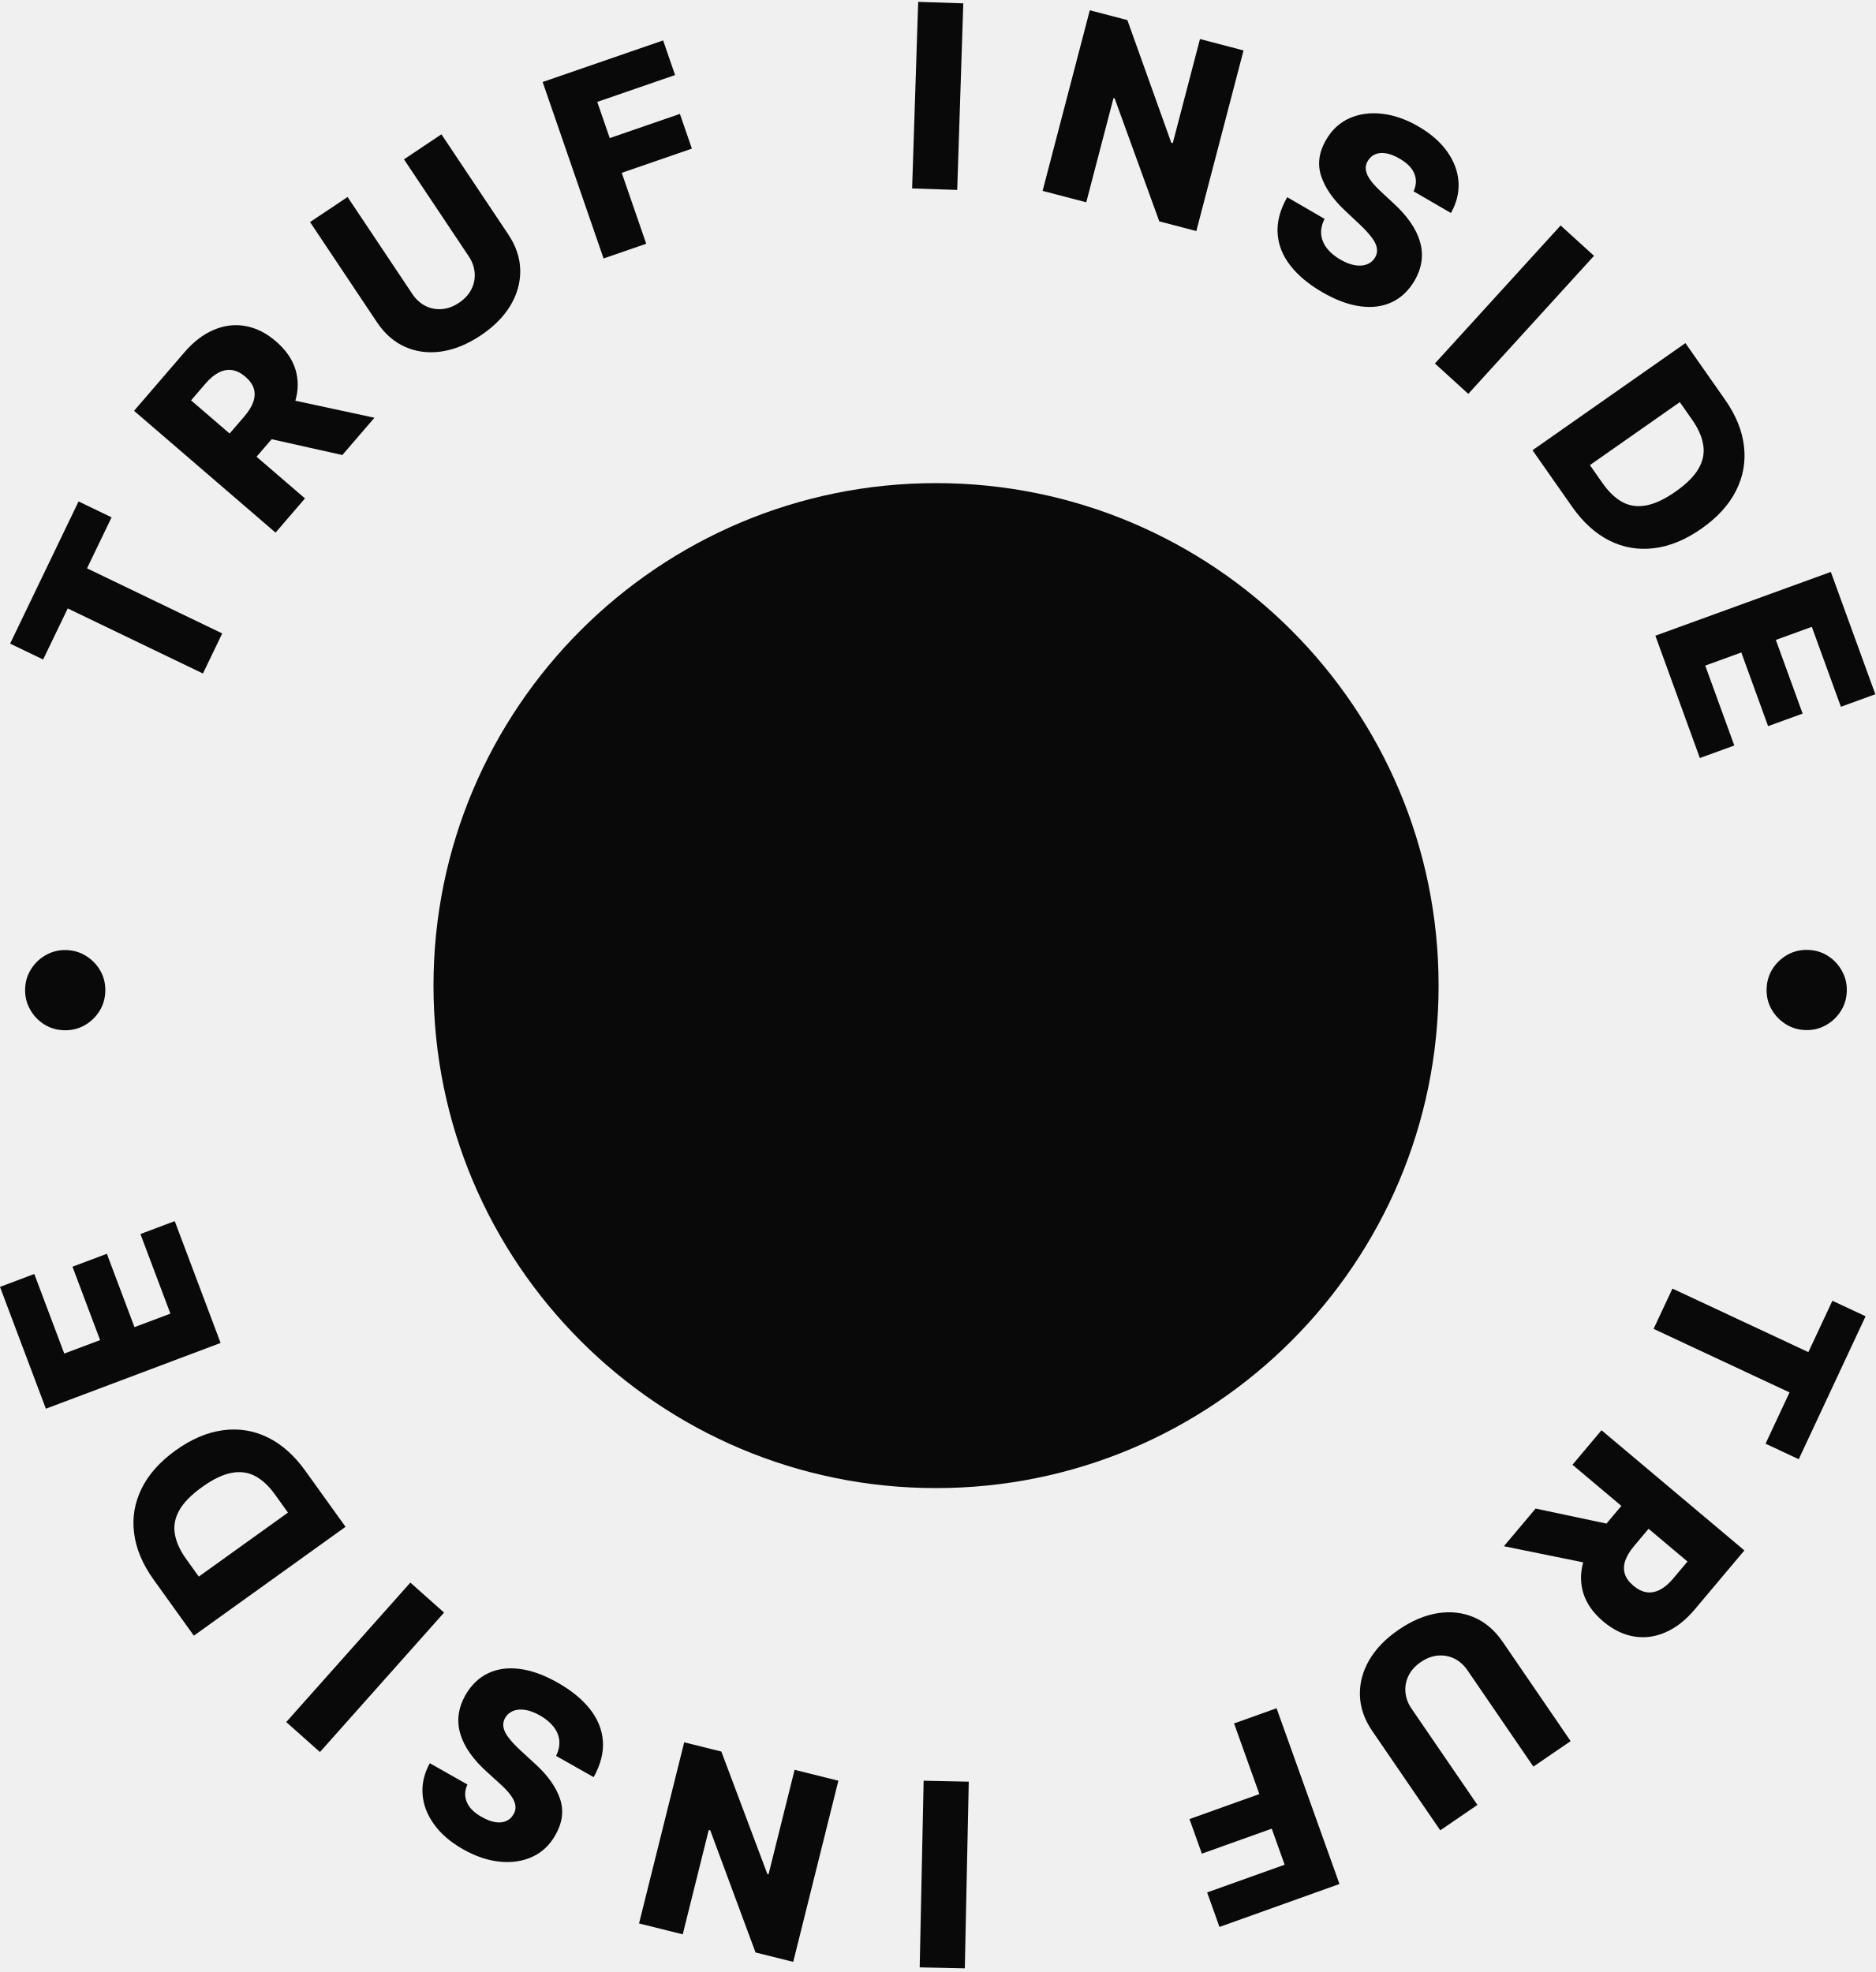
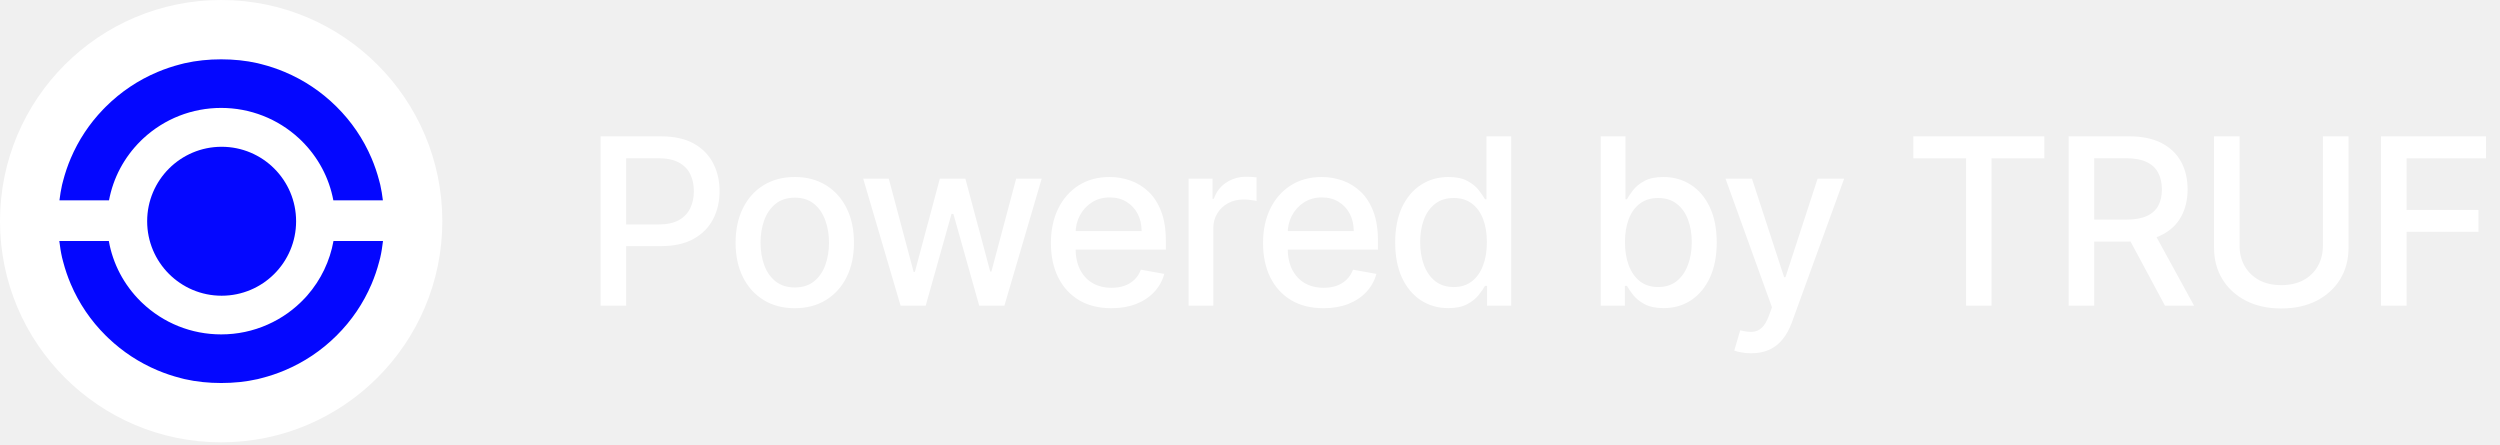
- <svg xmlns="http://www.w3.org/2000/svg" width="253" height="266" viewBox="0 0 253 266" fill="none">
-   <path d="M5.817 88.961L1.364 86.817L10.596 67.639L15.049 69.783L11.737 76.663L29.973 85.442L27.37 90.848L9.135 82.07L5.817 88.961Z" fill="#090909" />
-   <path d="M37.163 71.844L18.079 55.414L24.866 47.531C26.096 46.102 27.416 45.091 28.824 44.498C30.232 43.892 31.658 43.719 33.101 43.977C34.538 44.23 35.909 44.918 37.214 46.041C38.537 47.181 39.413 48.438 39.841 49.812C40.263 51.181 40.259 52.606 39.829 54.085C39.393 55.559 38.549 57.023 37.297 58.477L33.005 63.462L29.371 60.333L32.925 56.205C33.524 55.51 33.934 54.851 34.155 54.23C34.375 53.598 34.403 53 34.239 52.437C34.069 51.868 33.688 51.33 33.098 50.822C32.508 50.314 31.916 50.015 31.322 49.926C30.723 49.831 30.123 49.937 29.524 50.243C28.919 50.544 28.319 51.039 27.726 51.729L25.768 54.003L41.134 67.231L37.163 71.844ZM37.691 53.591L50.504 56.348L46.172 61.379L33.439 58.53L37.691 53.591Z" fill="#090909" />
-   <path d="M54.484 21.491L59.535 18.118L68.556 31.625C69.599 33.187 70.135 34.794 70.166 36.45C70.192 38.098 69.753 39.683 68.847 41.205C67.936 42.719 66.602 44.064 64.843 45.239C63.064 46.427 61.3 47.151 59.552 47.412C57.799 47.665 56.17 47.462 54.665 46.802C53.154 46.135 51.878 45.02 50.836 43.459L41.815 29.952L46.877 26.572L55.604 39.639C56.086 40.362 56.673 40.902 57.364 41.258C58.063 41.61 58.805 41.755 59.592 41.693C60.378 41.631 61.15 41.347 61.907 40.842C62.663 40.336 63.218 39.735 63.569 39.036C63.928 38.334 64.079 37.592 64.021 36.813C63.964 36.033 63.694 35.282 63.211 34.559L54.484 21.491Z" fill="#090909" />
-   <path d="M81.404 34.864L73.187 11.061L89.436 5.452L91.049 10.124L80.553 13.747L82.238 18.629L91.699 15.363L93.316 20.047L83.855 23.313L87.157 32.878L81.404 34.864Z" fill="#090909" />
-   <path d="M129.921 0.45L129.102 25.618L123.018 25.42L123.838 0.252L129.921 0.45Z" fill="#090909" />
-   <path d="M167.719 6.803L161.352 31.167L156.355 29.861L150.334 13.266L150.18 13.226L146.505 27.287L140.617 25.748L146.983 1.385L152.051 2.709L157.971 19.252L158.173 19.305L161.842 5.267L167.719 6.803Z" fill="#090909" />
-   <path d="M190.649 25.804C191.031 24.983 191.067 24.194 190.758 23.436C190.461 22.676 189.798 21.997 188.77 21.4C188.09 21.005 187.471 20.764 186.915 20.677C186.358 20.591 185.876 20.638 185.468 20.818C185.064 20.991 184.743 21.274 184.506 21.667C184.302 21.985 184.199 22.309 184.197 22.639C184.202 22.974 184.287 23.317 184.452 23.669C184.628 24.018 184.874 24.379 185.188 24.751C185.503 25.123 185.878 25.507 186.312 25.901L187.936 27.414C188.878 28.273 189.646 29.137 190.242 30.005C190.845 30.876 191.27 31.744 191.517 32.608C191.771 33.476 191.84 34.345 191.723 35.216C191.605 36.086 191.297 36.959 190.798 37.836C189.992 39.206 188.959 40.185 187.699 40.771C186.439 41.356 185.012 41.537 183.418 41.312C181.83 41.091 180.129 40.454 178.314 39.4C176.493 38.342 175.063 37.147 174.027 35.814C172.99 34.482 172.419 33.041 172.314 31.492C172.209 29.943 172.64 28.311 173.607 26.598L178.647 29.526C178.282 30.252 178.13 30.946 178.191 31.607C178.253 32.269 178.504 32.889 178.945 33.467C179.393 34.05 180.004 34.566 180.777 35.014C181.485 35.426 182.143 35.68 182.751 35.777C183.365 35.878 183.906 35.837 184.373 35.653C184.84 35.469 185.204 35.16 185.467 34.724C185.699 34.309 185.775 33.884 185.696 33.45C185.62 33.008 185.386 32.53 184.992 32.017C184.609 31.501 184.074 30.92 183.388 30.274L181.421 28.421C179.787 26.894 178.708 25.333 178.183 23.739C177.663 22.138 177.886 20.514 178.852 18.866C179.627 17.515 180.674 16.545 181.993 15.956C183.312 15.366 184.781 15.163 186.401 15.345C188.02 15.527 189.656 16.098 191.307 17.058C192.994 18.038 194.291 19.175 195.198 20.47C196.116 21.761 196.62 23.121 196.711 24.548C196.801 25.975 196.46 27.37 195.688 28.732L190.649 25.804Z" fill="#090909" />
-   <path d="M214.986 34.509L198.03 53.127L193.53 49.029L210.486 30.411L214.986 34.509Z" fill="#090909" />
-   <path d="M212.033 68.355L206.691 60.732L227.314 46.281L232.648 53.894C234.121 55.995 234.976 58.093 235.213 60.189C235.462 62.287 235.104 64.29 234.138 66.197C233.179 68.1 231.629 69.802 229.488 71.303C227.34 72.808 225.204 73.689 223.082 73.945C220.964 74.208 218.958 73.867 217.065 72.921C215.178 71.971 213.501 70.449 212.033 68.355ZM214.434 62.739L216.148 65.186C216.957 66.34 217.836 67.181 218.786 67.707C219.746 68.235 220.813 68.393 221.986 68.182C223.17 67.972 224.505 67.348 225.988 66.308C227.472 65.269 228.507 64.232 229.095 63.2C229.69 62.163 229.897 61.102 229.717 60.017C229.549 58.934 229.05 57.801 228.223 56.62L226.557 54.243L214.434 62.739Z" fill="#090909" />
-   <path d="M223.263 85.749L246.929 77.144L252.929 93.646L248.283 95.335L244.364 84.553L239.51 86.318L243.123 96.256L238.466 97.949L234.853 88.011L229.988 89.78L233.908 100.561L229.263 102.25L223.263 85.749Z" fill="#090909" />
-   <path d="M238.268 133.314C238.309 132.323 238.588 131.428 239.105 130.629C239.63 129.831 240.313 129.203 241.152 128.745C241.991 128.296 242.906 128.092 243.897 128.133C244.896 128.174 245.791 128.453 246.582 128.97C247.381 129.495 248.005 130.178 248.454 131.017C248.912 131.856 249.12 132.771 249.079 133.762C249.037 134.761 248.754 135.656 248.229 136.447C247.712 137.246 247.034 137.87 246.195 138.319C245.364 138.777 244.449 138.985 243.449 138.944C242.458 138.903 241.564 138.619 240.765 138.094C239.966 137.577 239.338 136.899 238.88 136.059C238.431 135.229 238.226 134.314 238.268 133.314Z" fill="#090909" />
-   <path d="M247.138 175.458L251.615 177.551L242.6 196.832L238.123 194.738L241.357 187.821L223.023 179.249L225.565 173.814L243.898 182.386L247.138 175.458Z" fill="#090909" />
-   <path d="M215.999 192.922L235.268 209.135L228.571 217.094C227.357 218.537 226.049 219.563 224.647 220.172C223.246 220.793 221.823 220.983 220.377 220.741C218.937 220.504 217.558 219.832 216.241 218.723C214.905 217.599 214.015 216.352 213.571 214.983C213.134 213.618 213.122 212.194 213.535 210.71C213.954 209.231 214.781 207.758 216.016 206.29L220.251 201.256L223.921 204.344L220.414 208.512C219.823 209.214 219.42 209.877 219.206 210.501C218.993 211.136 218.972 211.734 219.143 212.295C219.32 212.862 219.706 213.396 220.302 213.897C220.898 214.398 221.493 214.69 222.088 214.773C222.689 214.861 223.287 214.748 223.882 214.435C224.484 214.127 225.078 213.625 225.664 212.929L227.595 210.633L212.081 197.58L215.999 192.922ZM215.678 211.18L202.835 208.569L207.109 203.488L219.874 206.193L215.678 211.18Z" fill="#090909" />
-   <path d="M199.262 243.461L194.249 246.891L185.076 233.487C184.016 231.938 183.461 230.336 183.412 228.681C183.367 227.033 183.789 225.443 184.677 223.912C185.57 222.387 186.89 221.027 188.635 219.833C190.401 218.624 192.156 217.88 193.901 217.6C195.651 217.326 197.282 217.511 198.795 218.154C200.313 218.804 201.601 219.904 202.662 221.453L211.834 234.858L206.811 238.295L197.937 225.327C197.447 224.61 196.853 224.077 196.158 223.728C195.456 223.384 194.712 223.248 193.926 223.319C193.14 223.39 192.372 223.682 191.621 224.196C190.87 224.71 190.323 225.318 189.979 226.02C189.628 226.727 189.486 227.47 189.552 228.249C189.618 229.028 189.897 229.776 190.388 230.493L199.262 243.461Z" fill="#090909" />
-   <path d="M172.172 230.421L180.657 254.13L164.473 259.922L162.808 255.268L173.261 251.527L171.521 246.665L162.098 250.037L160.428 245.372L169.851 241.999L166.441 232.472L172.172 230.421Z" fill="#090909" />
-   <path d="M124.041 265.376L124.572 240.199L130.658 240.328L130.126 265.504L124.041 265.376Z" fill="#090909" />
-   <path d="M86.189 259.45L92.279 235.016L97.29 236.265L103.498 252.791L103.653 252.829L107.168 238.727L113.074 240.199L106.984 264.633L101.901 263.366L95.794 246.891L95.591 246.841L92.082 260.919L86.189 259.45Z" fill="#090909" />
-   <path d="M63.041 240.708C62.668 241.533 62.641 242.322 62.958 243.077C63.264 243.834 63.934 244.505 64.969 245.09C65.654 245.478 66.275 245.711 66.833 245.791C67.39 245.871 67.872 245.819 68.278 245.634C68.68 245.456 68.997 245.17 69.23 244.774C69.43 244.454 69.53 244.129 69.528 243.799C69.52 243.464 69.431 243.122 69.261 242.772C69.081 242.425 68.831 242.067 68.513 241.698C68.194 241.33 67.815 240.95 67.376 240.561L65.735 239.067C64.783 238.218 64.005 237.364 63.399 236.503C62.786 235.638 62.352 234.775 62.095 233.914C61.831 233.049 61.752 232.181 61.859 231.309C61.967 230.437 62.265 229.56 62.754 228.679C63.544 227.299 64.566 226.309 65.819 225.708C67.072 225.108 68.497 224.911 70.094 225.118C71.684 225.321 73.392 225.939 75.219 226.972C77.053 228.009 78.495 229.188 79.547 230.508C80.599 231.829 81.186 233.263 81.309 234.811C81.432 236.359 81.019 237.995 80.072 239.719L74.999 236.849C75.356 236.119 75.5 235.423 75.431 234.763C75.362 234.102 75.104 233.485 74.656 232.912C74.201 232.334 73.585 231.825 72.807 231.385C72.094 230.982 71.433 230.735 70.824 230.645C70.209 230.551 69.668 230.599 69.204 230.788C68.739 230.977 68.378 231.291 68.12 231.729C67.893 232.147 67.822 232.572 67.906 233.006C67.986 233.447 68.226 233.922 68.626 234.431C69.015 234.942 69.556 235.517 70.25 236.155L72.238 237.985C73.889 239.494 74.986 241.043 75.529 242.63C76.068 244.225 75.863 245.852 74.916 247.51C74.156 248.87 73.12 249.852 71.808 250.457C70.496 251.061 69.029 251.281 67.408 251.118C65.786 250.954 64.144 250.402 62.482 249.461C60.784 248.501 59.474 247.378 58.553 246.094C57.62 244.813 57.1 243.459 56.993 242.033C56.886 240.607 57.211 239.209 57.968 237.838L63.041 240.708Z" fill="#090909" />
-   <path d="M38.605 232.285L55.346 213.474L59.892 217.52L43.151 236.331L38.605 232.285Z" fill="#090909" />
-   <path d="M41.175 198.389L46.603 205.951L26.145 220.634L20.725 213.083C19.229 210.998 18.35 208.91 18.089 206.817C17.816 204.722 18.152 202.715 19.096 200.797C20.033 198.883 21.564 197.164 23.688 195.639C25.819 194.11 27.944 193.205 30.064 192.924C32.178 192.638 34.188 192.956 36.092 193.88C37.989 194.808 39.684 196.311 41.175 198.389ZM38.838 204.032L37.096 201.605C36.274 200.459 35.385 199.629 34.43 199.114C33.464 198.596 32.395 198.45 31.225 198.675C30.043 198.898 28.716 199.537 27.244 200.594C25.772 201.65 24.748 202.698 24.172 203.737C23.59 204.781 23.394 205.844 23.587 206.927C23.767 208.008 24.278 209.135 25.119 210.307L26.811 212.664L38.838 204.032Z" fill="#090909" />
-   <path d="M29.753 181.148L6.186 190.019L0 173.586L4.626 171.845L8.667 182.581L13.501 180.762L9.775 170.866L14.413 169.12L18.138 179.016L22.983 177.193L18.941 166.456L23.567 164.715L29.753 181.148Z" fill="#090909" />
-   <path d="M14.202 133.723C14.172 134.714 13.903 135.612 13.395 136.417C12.879 137.222 12.204 137.858 11.37 138.325C10.536 138.784 9.624 138.998 8.632 138.969C7.633 138.939 6.735 138.67 5.938 138.162C5.133 137.646 4.501 136.971 4.043 136.137C3.576 135.303 3.357 134.39 3.386 133.399C3.416 132.399 3.689 131.501 4.205 130.705C4.713 129.9 5.384 129.268 6.218 128.809C7.044 128.342 7.956 128.123 8.956 128.153C9.947 128.183 10.845 128.456 11.65 128.972C12.455 129.48 13.091 130.151 13.558 130.985C14.017 131.81 14.232 132.723 14.202 133.723Z" fill="#090909" />
-   <path d="M194.025 132.947C194.025 170.381 163.679 200.727 126.245 200.727C88.812 200.727 58.465 170.381 58.465 132.947C58.465 95.513 88.812 65.167 126.245 65.167C163.679 65.167 194.025 95.513 194.025 132.947Z" fill="#090909" />
+ <svg xmlns="http://www.w3.org/2000/svg" width="799" height="142" viewBox="0 0 799 142" fill="none">
+   <rect x="141.367" y="141.367" width="141.367" height="141.367" rx="70.684" transform="rotate(-180 141.367 141.367)" fill="white" />
+   <g clip-path="url(#clip0_277_165)">
+     <path d="M70.833 46.91C57.69 46.91 47.032 57.567 47.032 70.711C47.032 83.855 57.689 94.512 70.833 94.512C83.977 94.512 94.634 83.855 94.634 70.711C94.634 57.567 83.975 46.91 70.833 46.91Z" fill="#0407FF" />
+     <path d="M34.842 64.017C36.177 56.871 39.653 50.294 44.957 45.041L45.041 44.959C45.154 44.848 45.268 44.737 45.382 44.628C45.489 44.526 45.597 44.423 45.705 44.321L45.81 44.223C52.592 37.948 61.424 34.492 70.678 34.49H70.685C79.931 34.49 88.758 37.94 95.538 44.202L95.665 44.32C95.767 44.415 95.869 44.512 95.97 44.608C96.078 44.712 96.186 44.816 96.294 44.922L96.395 45.02C101.713 50.277 105.196 56.862 106.534 64.016H122.371C122.157 62.358 121.916 60.717 121.542 59.097L121.197 57.766C120.559 55.312 119.73 52.881 118.732 50.542C116.103 44.382 112.343 38.851 107.549 34.1L107.528 34.08C102.742 29.329 97.169 25.597 90.962 22.99C88.603 22 86.153 21.176 83.68 20.546L82.339 20.203C78.542 19.343 74.629 18.961 70.686 18.961H70.675C66.713 18.961 62.781 19.349 58.965 20.218L57.624 20.561C55.163 21.193 52.727 22.013 50.384 22.998C44.179 25.607 38.606 29.34 33.824 34.094C33.526 34.391 33.223 34.699 32.926 35.007C28.555 39.553 25.092 44.784 22.631 50.558C21.633 52.898 20.805 55.331 20.169 57.786L19.824 59.117C19.453 60.731 19.213 62.367 19 64.017H34.842Z" fill="#0407FF" />
+     <path d="M122.408 77.03H106.582C105.436 83.409 102.575 89.413 98.244 94.38L98.228 94.399C98.106 94.538 97.982 94.677 97.86 94.814C97.778 94.904 97.695 94.995 97.61 95.086C97.561 95.14 97.51 95.195 97.46 95.248C94.074 98.875 90.061 101.73 85.536 103.738C80.851 105.816 75.857 106.871 70.691 106.872H70.684C61.205 106.872 52.215 103.271 45.374 96.733C45.288 96.651 45.203 96.567 45.116 96.483L44.953 96.324C39.571 90.992 36.072 84.298 34.781 77.032H18.959C19.178 78.813 19.435 80.578 19.837 82.317L20.183 83.649C20.819 86.092 21.646 88.508 22.638 90.835C25.267 96.993 29.028 102.524 33.818 107.271C34.055 107.506 34.309 107.753 34.619 108.047C39.228 112.44 44.539 115.918 50.406 118.382C52.749 119.366 55.183 120.184 57.644 120.814L58.985 121.158C62.798 122.026 66.727 122.41 70.685 122.41H70.695C74.641 122.41 78.558 122.026 82.358 121.164L83.698 120.82C86.171 120.188 88.619 119.364 90.976 118.373C97.167 115.77 102.728 112.05 107.504 107.313L107.586 107.244L107.612 107.206C112.376 102.467 116.119 96.952 118.736 90.813C119.727 88.487 120.552 86.07 121.187 83.629L121.534 82.297C121.934 80.564 122.188 78.805 122.407 77.03H122.408Z" fill="#0407FF" />
+   </g>
+   <path d="M191.955 97.684V43.572H211.242C215.452 43.572 218.94 44.338 221.706 45.87C224.471 47.403 226.541 49.499 227.915 52.159C229.289 54.801 229.976 57.778 229.976 61.089C229.976 64.418 229.28 67.413 227.888 70.073C226.514 72.715 224.436 74.811 221.653 76.361C218.887 77.894 215.408 78.66 211.216 78.66H197.952V71.737H210.476C213.136 71.737 215.294 71.279 216.95 70.363C218.605 69.43 219.821 68.162 220.596 66.559C221.371 64.956 221.758 63.133 221.758 61.089C221.758 59.046 221.371 57.232 220.596 55.647C219.821 54.061 218.597 52.819 216.923 51.921C215.267 51.023 213.083 50.574 210.371 50.574H200.119V97.684H191.955ZM254.011 98.503C250.206 98.503 246.886 97.631 244.05 95.887C241.214 94.143 239.012 91.704 237.444 88.568C235.877 85.433 235.093 81.769 235.093 77.577C235.093 73.367 235.877 69.685 237.444 66.532C239.012 63.379 241.214 60.931 244.05 59.187C246.886 57.443 250.206 56.571 254.011 56.571C257.816 56.571 261.136 57.443 263.972 59.187C266.808 60.931 269.01 63.379 270.577 66.532C272.145 69.685 272.929 73.367 272.929 77.577C272.929 81.769 272.145 85.433 270.577 88.568C269.01 91.704 266.808 94.143 263.972 95.887C261.136 97.631 257.816 98.503 254.011 98.503ZM254.037 91.871C256.503 91.871 258.547 91.219 260.167 89.916C261.788 88.612 262.986 86.877 263.761 84.71C264.553 82.544 264.95 80.157 264.95 77.55C264.95 74.961 264.553 72.583 263.761 70.416C262.986 68.232 261.788 66.479 260.167 65.158C258.547 63.837 256.503 63.177 254.037 63.177C251.554 63.177 249.493 63.837 247.855 65.158C246.234 66.479 245.028 68.232 244.235 70.416C243.46 72.583 243.072 74.961 243.072 77.55C243.072 80.157 243.46 82.544 244.235 84.71C245.028 86.877 246.234 88.612 247.855 89.916C249.493 91.219 251.554 91.871 254.037 91.871ZM287.822 97.684L275.88 57.1H284.044L291.997 86.903H292.393L300.373 57.1H308.537L316.464 86.771H316.86L324.76 57.1H332.924L321.008 97.684H312.95L304.706 68.382H304.098L295.855 97.684H287.822ZM355.19 98.503C351.191 98.503 347.747 97.648 344.859 95.94C341.988 94.213 339.768 91.791 338.2 88.674C336.65 85.538 335.875 81.866 335.875 77.656C335.875 73.499 336.65 69.835 338.2 66.664C339.768 63.494 341.952 61.019 344.753 59.24C347.571 57.461 350.865 56.571 354.635 56.571C356.925 56.571 359.144 56.95 361.293 57.707C363.442 58.465 365.371 59.654 367.079 61.274C368.788 62.895 370.136 65 371.122 67.589C372.108 70.161 372.602 73.287 372.602 76.969V79.77H340.341V73.851H364.86C364.86 71.773 364.437 69.932 363.592 68.329C362.746 66.708 361.557 65.431 360.025 64.498C358.51 63.564 356.731 63.097 354.688 63.097C352.468 63.097 350.531 63.644 348.875 64.736C347.237 65.81 345.968 67.219 345.07 68.963C344.189 70.689 343.749 72.565 343.749 74.591V79.215C343.749 81.927 344.225 84.235 345.176 86.137C346.145 88.04 347.492 89.493 349.218 90.497C350.944 91.483 352.961 91.977 355.269 91.977C356.766 91.977 358.131 91.765 359.364 91.342C360.597 90.902 361.663 90.25 362.561 89.387C363.46 88.524 364.147 87.458 364.622 86.19L372.1 87.538C371.501 89.739 370.426 91.668 368.876 93.324C367.344 94.962 365.415 96.239 363.09 97.155C360.782 98.053 358.149 98.503 355.19 98.503ZM379.879 97.684V57.1H387.515V63.547H387.938C388.677 61.362 389.981 59.645 391.848 58.394C393.733 57.126 395.864 56.492 398.242 56.492C398.735 56.492 399.317 56.51 399.986 56.545C400.673 56.58 401.21 56.624 401.598 56.677V64.234C401.281 64.145 400.717 64.049 399.907 63.943C399.096 63.82 398.286 63.758 397.476 63.758C395.609 63.758 393.944 64.154 392.482 64.947C391.038 65.722 389.893 66.805 389.047 68.197C388.202 69.571 387.779 71.138 387.779 72.9V97.684H379.879ZM422.984 98.503C418.986 98.503 415.542 97.648 412.653 95.94C409.782 94.213 407.563 91.791 405.995 88.674C404.445 85.538 403.67 81.866 403.67 77.656C403.67 73.499 404.445 69.835 405.995 66.664C407.563 63.494 409.747 61.019 412.548 59.24C415.366 57.461 418.66 56.571 422.429 56.571C424.719 56.571 426.939 56.95 429.088 57.707C431.237 58.465 433.165 59.654 434.874 61.274C436.583 62.895 437.93 65 438.917 67.589C439.903 70.161 440.396 73.287 440.396 76.969V79.77H408.135V73.851H432.655C432.655 71.773 432.232 69.932 431.386 68.329C430.541 66.708 429.352 65.431 427.819 64.498C426.305 63.564 424.526 63.097 422.482 63.097C420.263 63.097 418.325 63.644 416.669 64.736C415.031 65.81 413.763 67.219 412.865 68.963C411.984 70.689 411.544 72.565 411.544 74.591V79.215C411.544 81.927 412.019 84.235 412.97 86.137C413.939 88.04 415.287 89.493 417.013 90.497C418.739 91.483 420.756 91.977 423.064 91.977C424.561 91.977 425.926 91.765 427.159 91.342C428.392 90.902 429.458 90.25 430.356 89.387C431.254 88.524 431.941 87.458 432.417 86.19L439.894 87.538C439.295 89.739 438.221 91.668 436.671 93.324C435.138 94.962 433.21 96.239 430.884 97.155C428.577 98.053 425.944 98.503 422.984 98.503ZM462.866 98.476C459.59 98.476 456.666 97.64 454.094 95.966C451.54 94.275 449.532 91.871 448.07 88.753C446.626 85.618 445.903 81.857 445.903 77.471C445.903 73.085 446.634 69.333 448.096 66.215C449.576 63.097 451.602 60.711 454.173 59.055C456.745 57.399 459.66 56.571 462.919 56.571C465.438 56.571 467.464 56.994 468.996 57.84C470.546 58.667 471.744 59.636 472.589 60.746C473.453 61.856 474.122 62.833 474.597 63.679H475.073V43.572H482.973V97.684H475.258V91.369H474.597C474.122 92.232 473.435 93.218 472.537 94.328C471.656 95.438 470.44 96.406 468.89 97.234C467.34 98.062 465.332 98.476 462.866 98.476ZM464.61 91.739C466.882 91.739 468.802 91.14 470.37 89.942C471.955 88.727 473.153 87.044 473.963 84.895C474.791 82.746 475.205 80.245 475.205 77.392C475.205 74.573 474.8 72.107 473.99 69.993C473.18 67.88 471.991 66.233 470.423 65.053C468.855 63.873 466.918 63.282 464.61 63.282C462.232 63.282 460.25 63.899 458.665 65.132C457.08 66.365 455.882 68.047 455.072 70.178C454.279 72.31 453.883 74.714 453.883 77.392C453.883 80.104 454.288 82.544 455.098 84.71C455.908 86.877 457.106 88.594 458.692 89.863C460.294 91.113 462.267 91.739 464.61 91.739ZM511.598 97.684V43.572H519.498V63.679H519.973C520.431 62.833 521.092 61.856 521.955 60.746C522.818 59.636 524.016 58.667 525.548 57.84C527.081 56.994 529.106 56.571 531.625 56.571C534.902 56.571 537.826 57.399 540.397 59.055C542.969 60.711 544.986 63.097 546.448 66.215C547.928 69.333 548.667 73.085 548.667 77.471C548.667 81.857 547.936 85.618 546.474 88.753C545.012 91.871 543.004 94.275 540.45 95.966C537.896 97.64 534.981 98.476 531.705 98.476C529.238 98.476 527.222 98.062 525.654 97.234C524.104 96.406 522.888 95.438 522.008 94.328C521.127 93.218 520.449 92.232 519.973 91.369H519.313V97.684H511.598ZM519.339 77.392C519.339 80.245 519.753 82.746 520.581 84.895C521.409 87.044 522.607 88.727 524.174 89.942C525.742 91.14 527.662 91.739 529.934 91.739C532.295 91.739 534.267 91.113 535.853 89.863C537.438 88.594 538.636 86.877 539.446 84.71C540.274 82.544 540.688 80.104 540.688 77.392C540.688 74.714 540.283 72.31 539.473 70.178C538.68 68.047 537.482 66.365 535.879 65.132C534.294 63.899 532.312 63.282 529.934 63.282C527.644 63.282 525.707 63.873 524.121 65.053C522.554 66.233 521.365 67.88 520.555 69.993C519.744 72.107 519.339 74.573 519.339 77.392ZM559.664 112.903C558.483 112.903 557.409 112.806 556.44 112.612C555.471 112.436 554.749 112.242 554.273 112.031L556.176 105.557C557.62 105.945 558.906 106.112 560.033 106.059C561.161 106.006 562.156 105.584 563.019 104.791C563.9 103.998 564.675 102.704 565.344 100.907L566.322 98.212L551.473 57.1H559.928L570.206 88.594H570.629L580.907 57.1H589.388L572.663 103.1C571.888 105.214 570.902 107.002 569.704 108.464C568.506 109.943 567.079 111.053 565.424 111.793C563.768 112.533 561.848 112.903 559.664 112.903ZM611.493 50.6V43.572H653.371V50.6H636.488V97.684H628.35V50.6H611.493ZM661.138 97.684V43.572H680.426C684.618 43.572 688.097 44.294 690.862 45.738C693.645 47.183 695.724 49.182 697.098 51.736C698.472 54.273 699.159 57.205 699.159 60.535C699.159 63.846 698.463 66.761 697.071 69.28C695.697 71.781 693.619 73.728 690.836 75.119C688.07 76.511 684.591 77.207 680.399 77.207H665.788V70.178H679.659C682.301 70.178 684.45 69.8 686.106 69.042C687.78 68.285 689.004 67.184 689.779 65.74C690.554 64.295 690.941 62.56 690.941 60.535C690.941 58.491 690.545 56.721 689.752 55.224C688.977 53.727 687.753 52.581 686.08 51.789C684.424 50.979 682.249 50.574 679.554 50.574H669.302V97.684H661.138ZM687.85 73.27L701.219 97.684H691.919L678.814 73.27H687.85ZM742.403 43.572H750.593V79.162C750.593 82.949 749.704 86.305 747.925 89.229C746.146 92.135 743.644 94.425 740.421 96.098C737.198 97.754 733.419 98.582 729.086 98.582C724.771 98.582 721.001 97.754 717.778 96.098C714.554 94.425 712.053 92.135 710.274 89.229C708.495 86.305 707.605 82.949 707.605 79.162V43.572H715.769V78.501C715.769 80.95 716.307 83.125 717.381 85.028C718.473 86.93 720.015 88.427 722.005 89.519C723.995 90.594 726.356 91.131 729.086 91.131C731.834 91.131 734.203 90.594 736.194 89.519C738.202 88.427 739.734 86.93 740.791 85.028C741.865 83.125 742.403 80.95 742.403 78.501V43.572ZM760.975 97.684V43.572H794.531V50.6H769.14V67.087H792.127V74.089H769.14V97.684H760.975Z" fill="white" />
+   <defs>
+     <clipPath id="clip0_277_165">
+       <rect width="103.453" height="103.453" fill="white" transform="translate(122.41 122.41) rotate(-180)" />
+     </clipPath>
+   </defs>
</svg>
